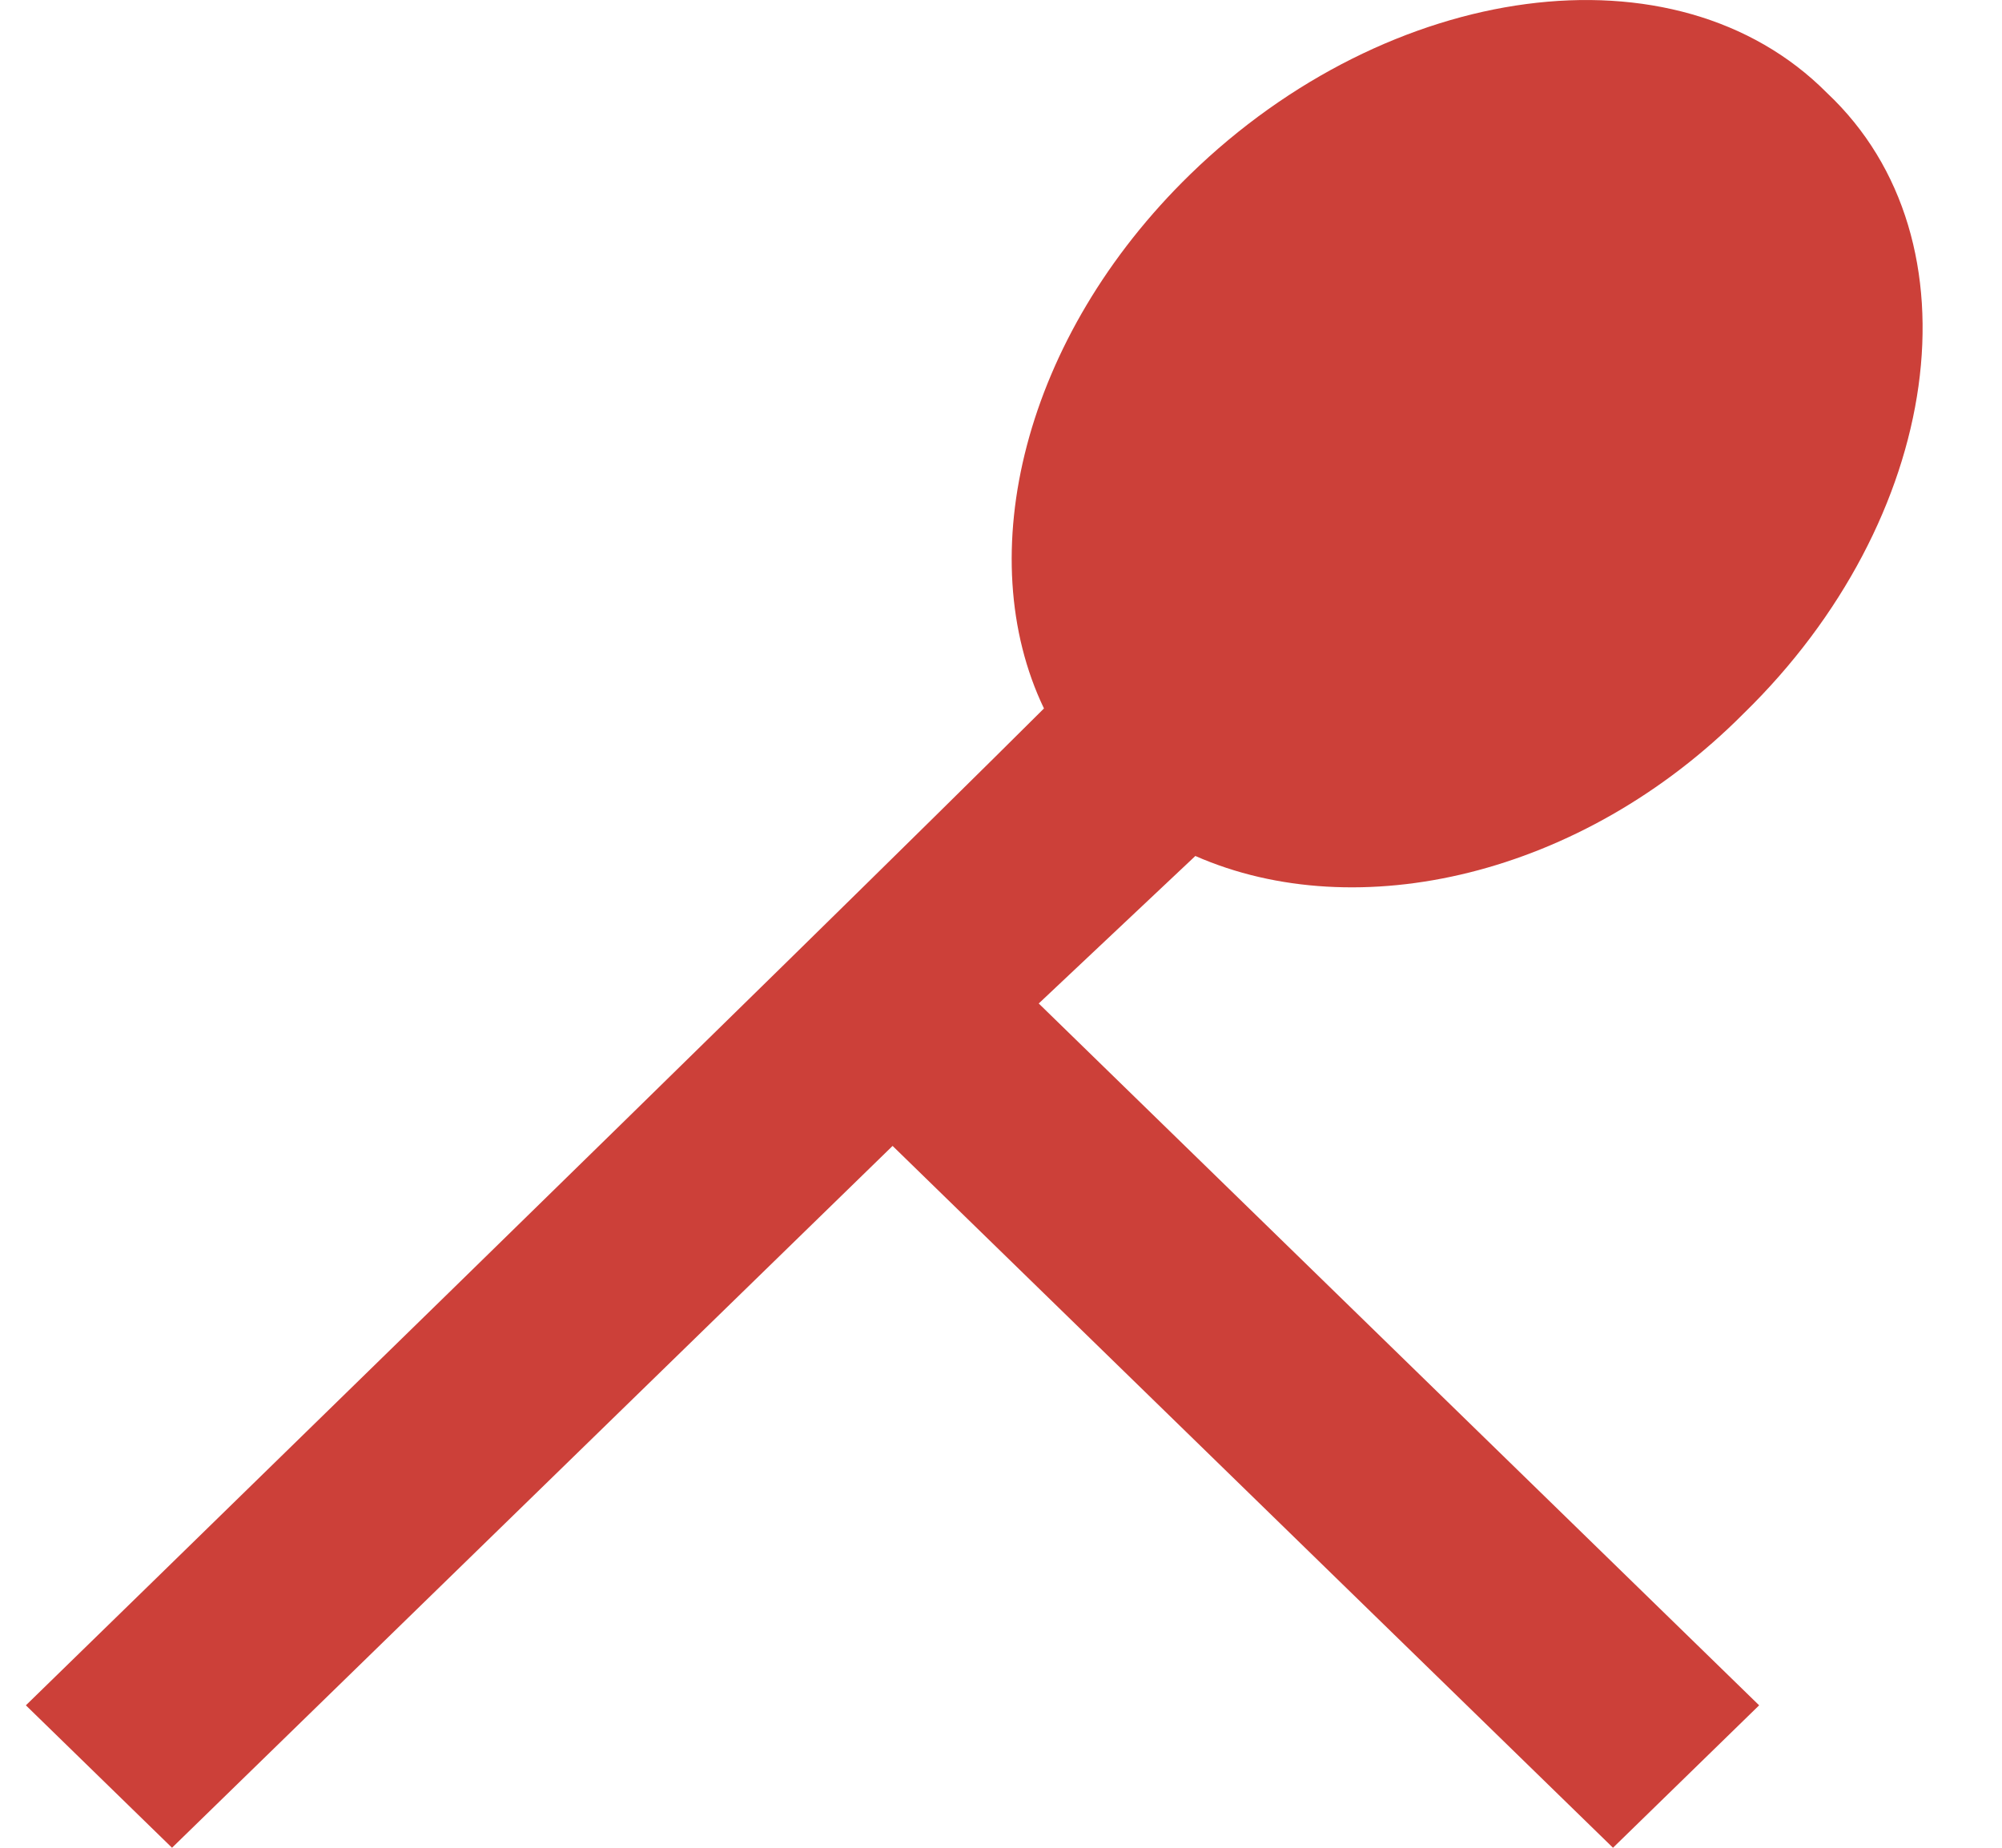
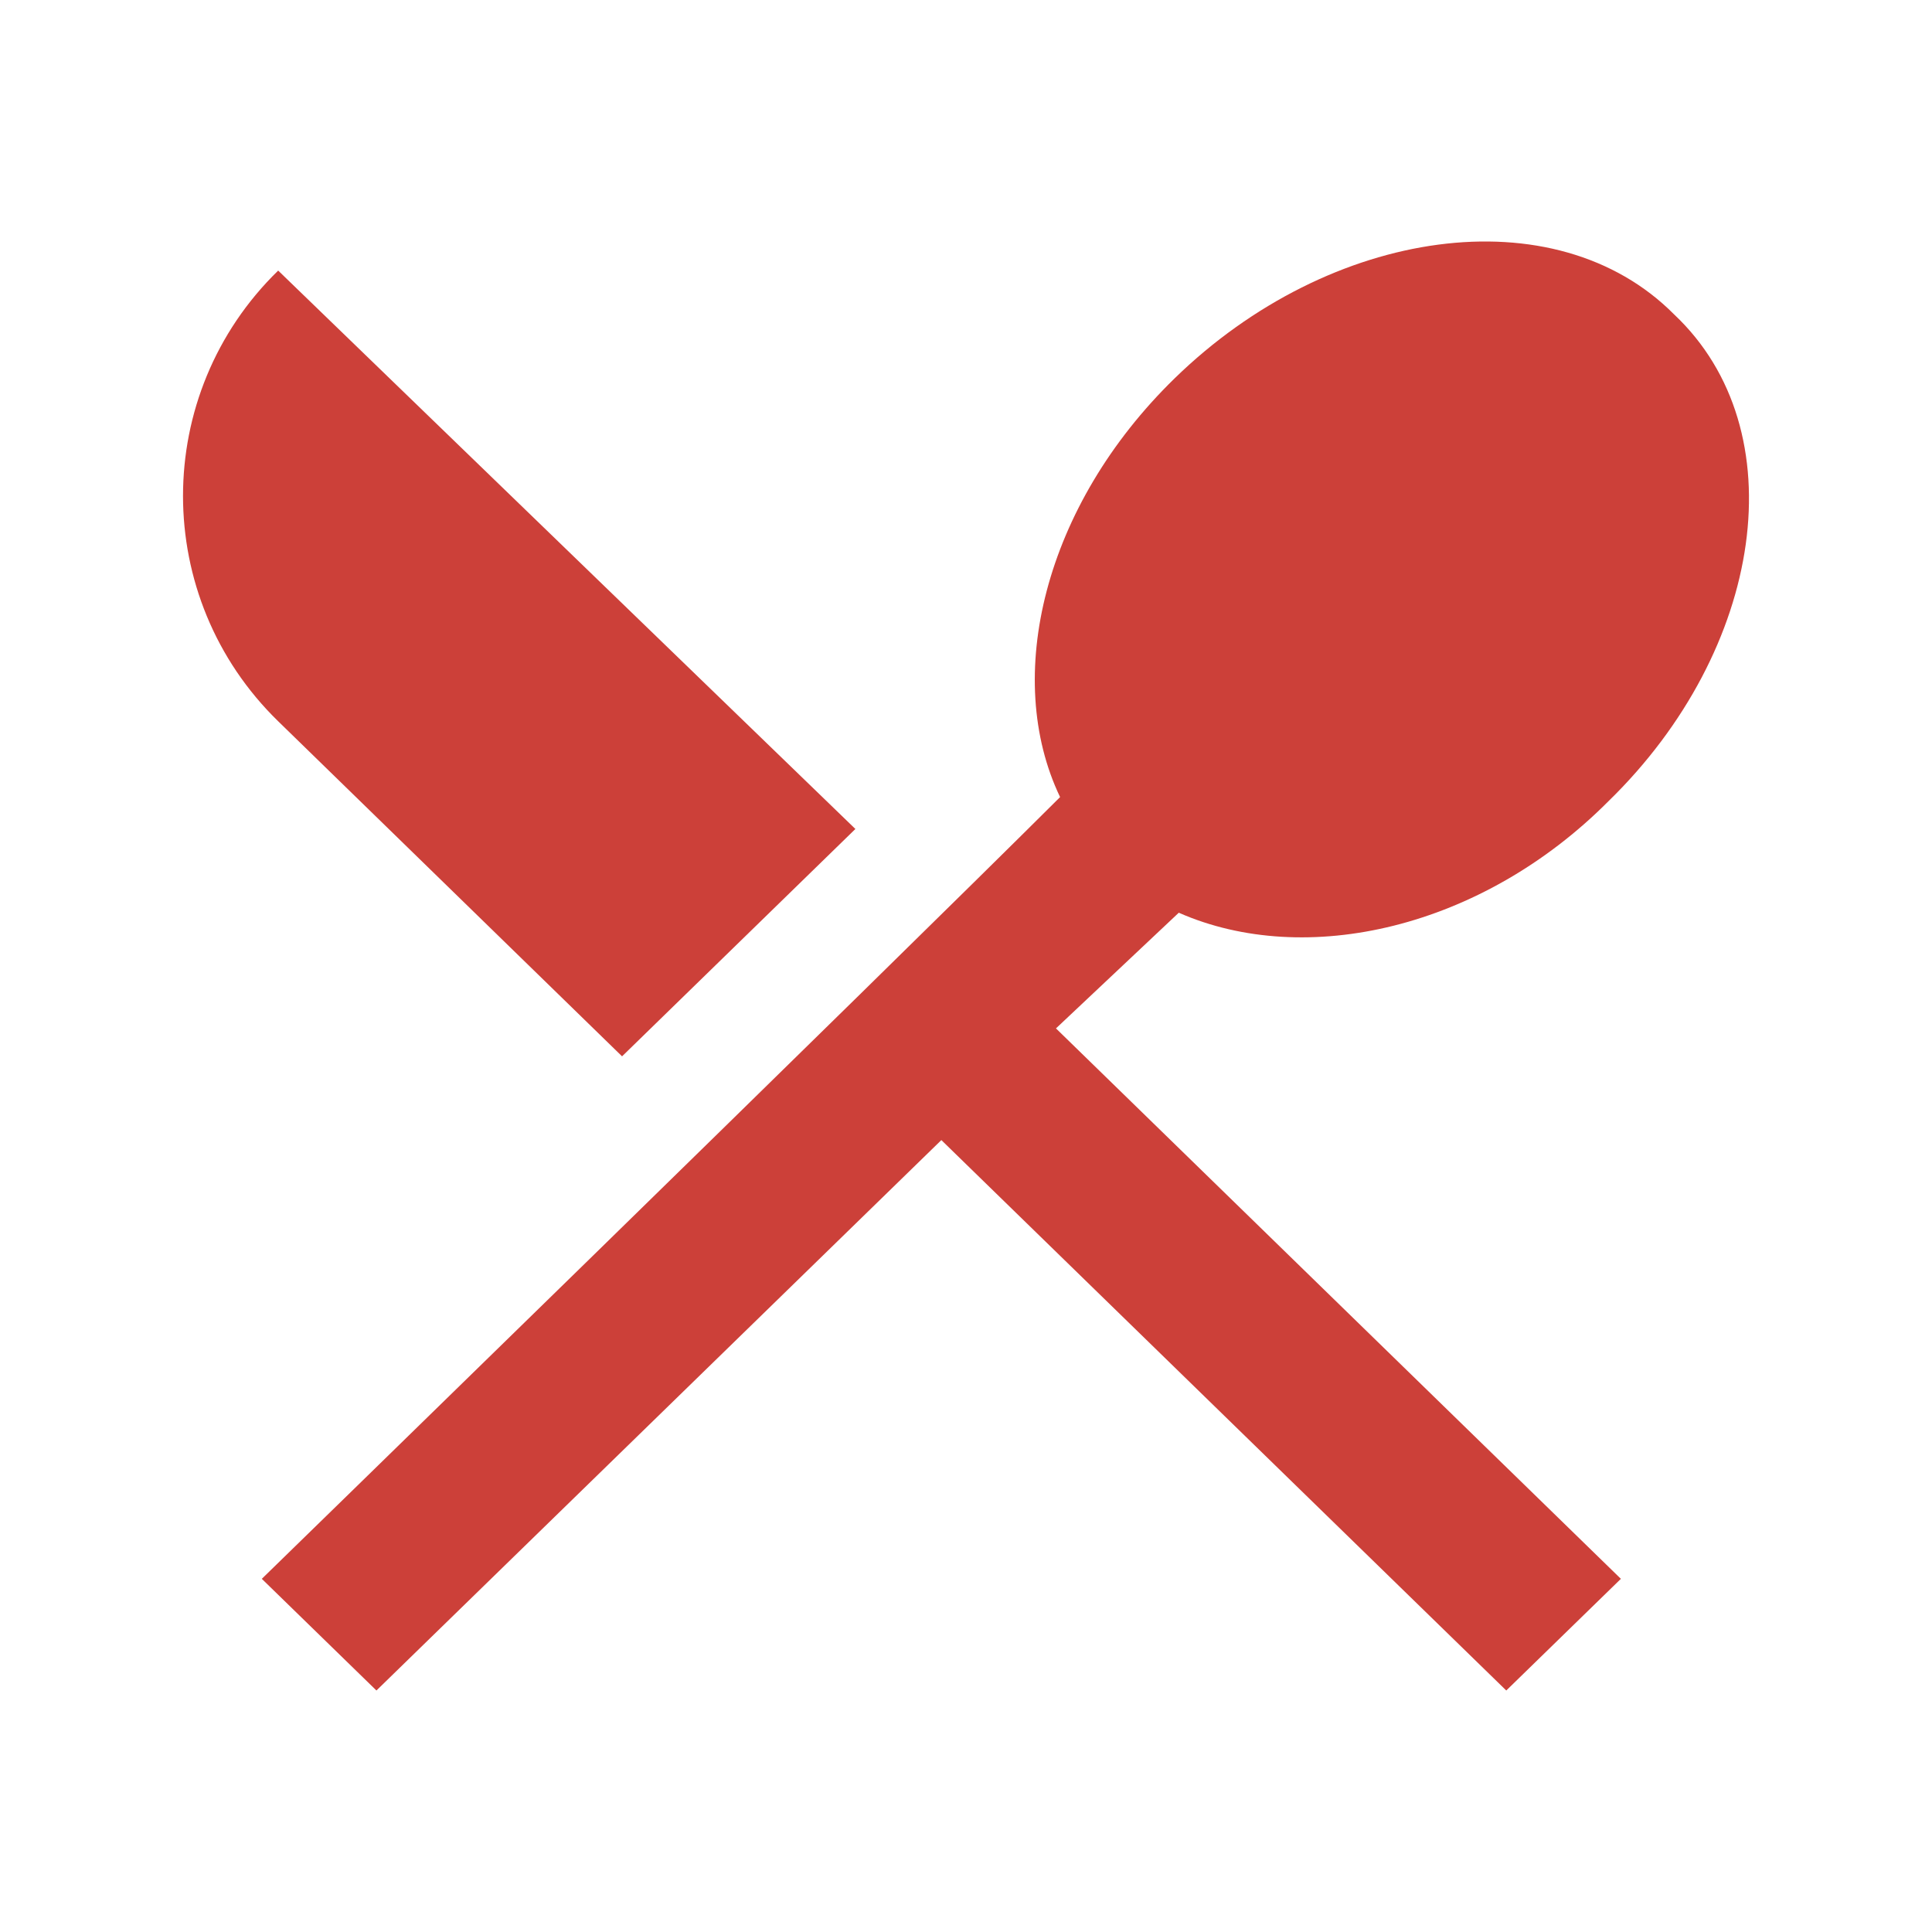
- <svg xmlns="http://www.w3.org/2000/svg" width="13" height="12" viewBox="0 0 13 12" fill="none">
-   <path d="M7.762 5.559C8.813 6.021 10.271 5.691 11.322 4.634C12.61 3.379 12.882 1.562 11.864 0.604C10.881 -0.387 9.017 -0.122 7.728 1.133C6.643 2.19 6.304 3.61 6.779 4.601C5.287 6.088 0.168 11.075 0.168 11.075L1.117 12L5.796 7.442L10.474 12L11.423 11.075L6.745 6.517L7.762 5.559Z" fill="#CC4039" />
+ <svg xmlns="http://www.w3.org/2000/svg" fill="#CC4039" viewBox="0 0 512 512">
+   <path d="M164.852 279.939l61.834-60.251L73.72 71.706c-33.626 32.764-33.626 86.677 0 119.44l91.132 88.793z" />
+   <path d="M312.389 241.88c33.636 14.802 80.283 4.232 113.91-29.593 41.222-40.165 49.909-98.303 17.363-128.96-31.465-31.71-91.131-23.245-132.354 16.921-34.718 33.825-45.566 79.276-30.374 110.986-47.739 47.568-211.552 207.173-211.552 207.173L99.759 448l149.71-145.866L399.177 448l30.374-29.593-149.709-145.869 32.547-30.658z" />
</svg>
